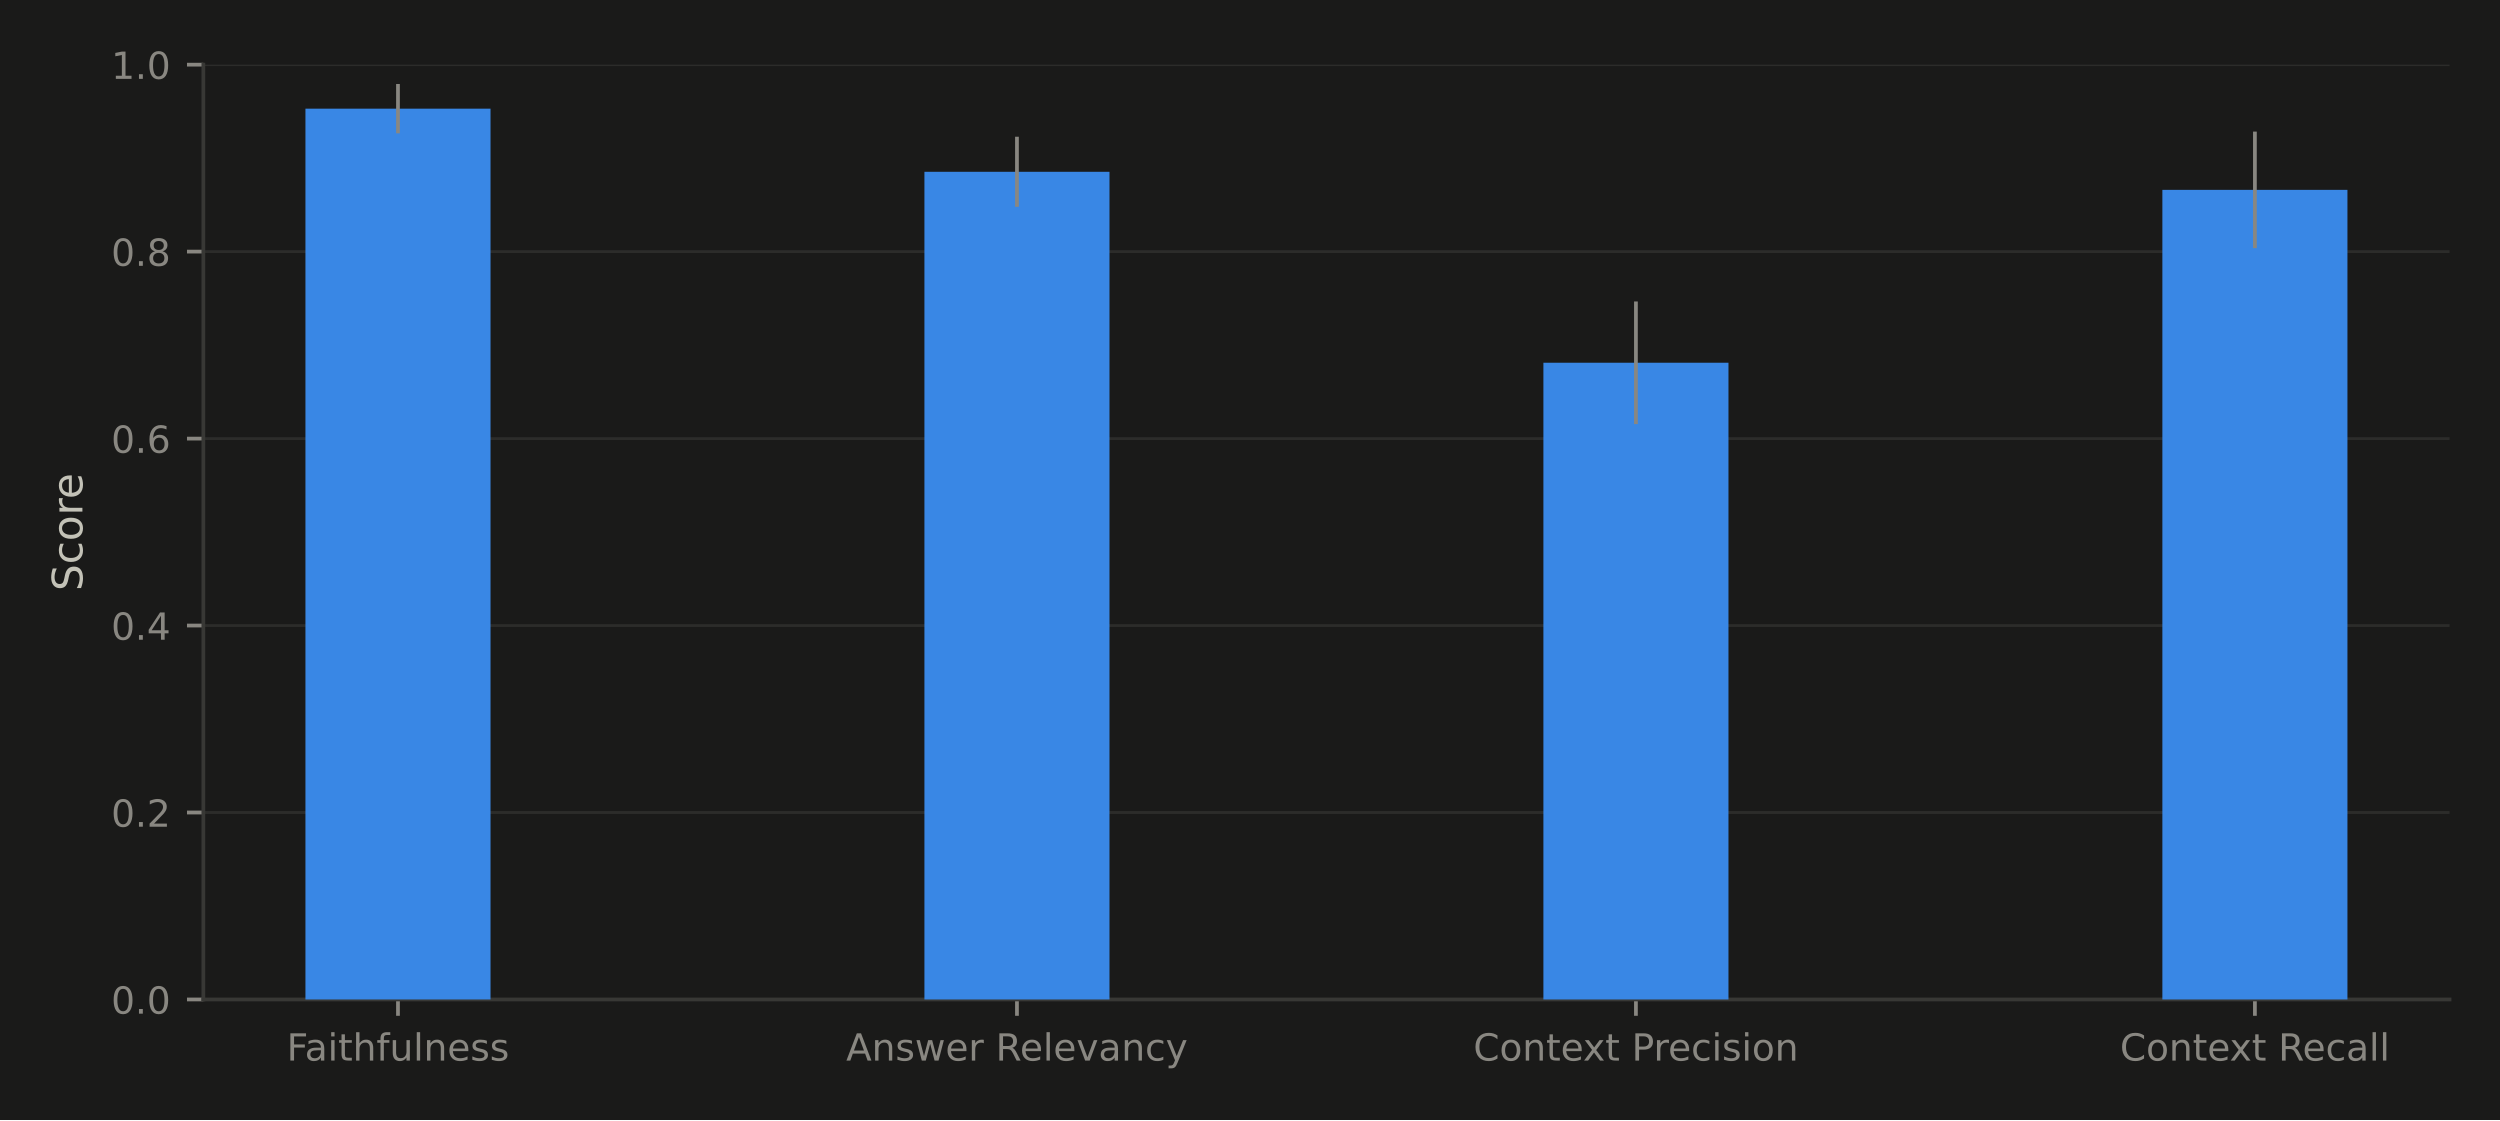
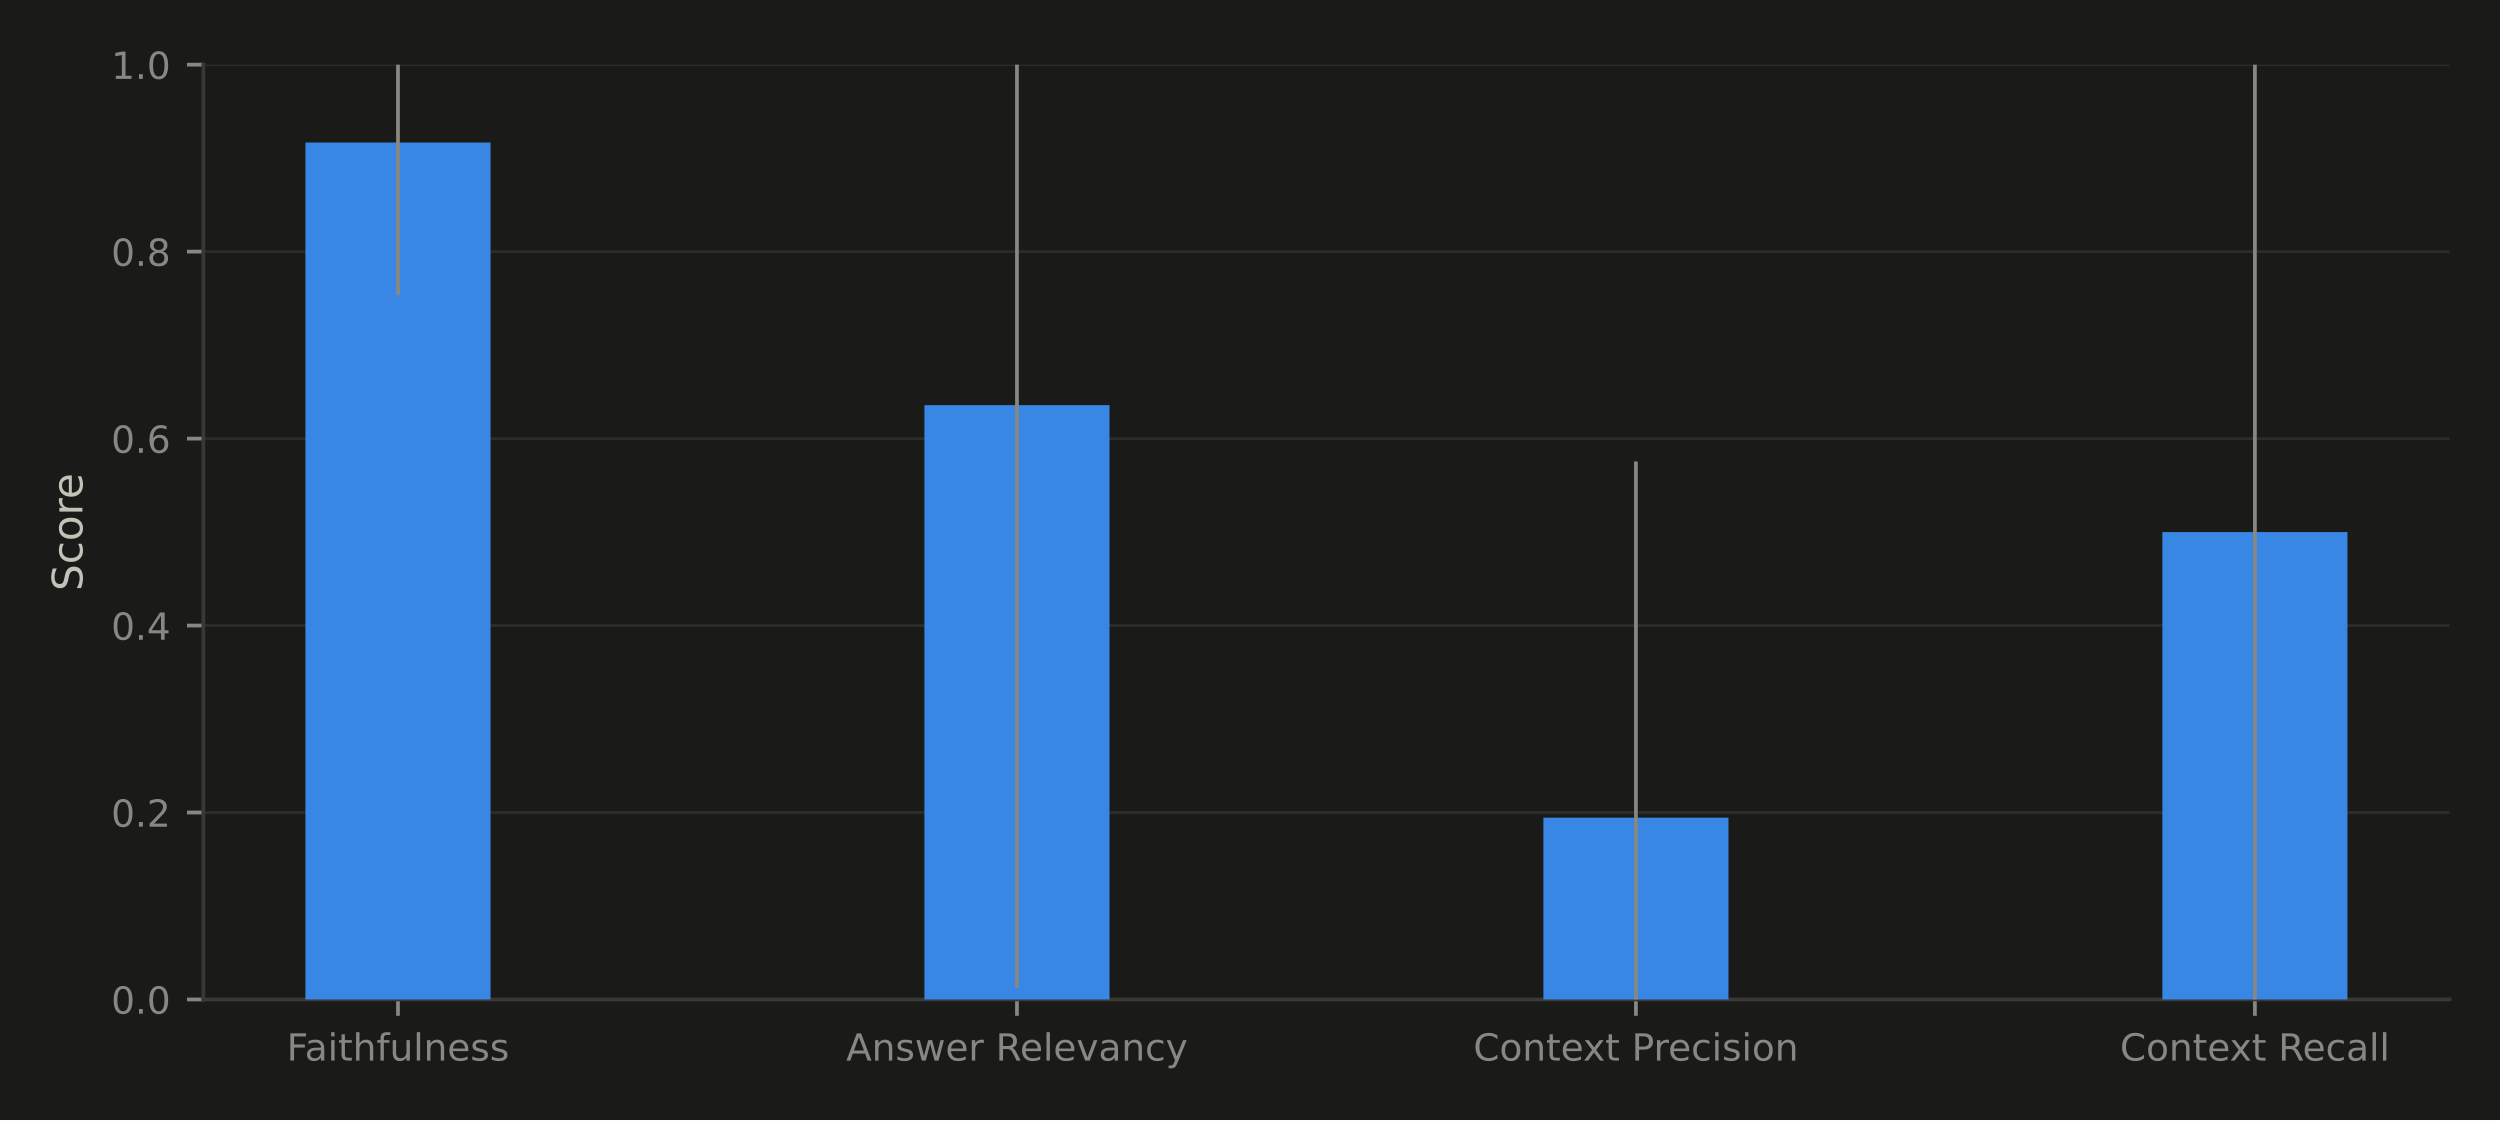
<svg xmlns="http://www.w3.org/2000/svg" xmlns:xlink="http://www.w3.org/1999/xlink" width="535.082pt" height="239.719pt" viewBox="0 0 535.082 239.719" version="1.1">
  <defs>
    <style type="text/css">*{stroke-linejoin: round; stroke-linecap: butt}</style>
  </defs>
  <g id="figure_1">
    <g id="patch_1">
      <path d="M 0 239.719  L 535.082 239.719  L 535.082 0  L 0 0  z " style="fill: #1a1a19" />
    </g>
    <g id="axes_1">
      <g id="patch_2">
        <path d="M 43.523 213.918  L 524.283 213.918  L 524.283 13.839  L 43.523 13.839  z " style="fill: #1a1a19" />
      </g>
      <g id="matplotlib.axis_1">
        <g id="xtick_1">
          <g id="line2d_1">
            <defs>
-               <path id="m106c2d8de7" d="M 0 0  L 0 3.5  " style="stroke: #898781; stroke-width: 0.8" />
+               <path id="me13609a64b" d="M 0 0  L 0 3.5  " style="stroke: #898781; stroke-width: 0.8" />
            </defs>
            <g>
-               <use xlink:href="#m106c2d8de7" x="85.181" y="213.918" style="fill: #898781; stroke: #898781; stroke-width: 0.8" />
+               <use xlink:href="#me13609a64b" x="85.181" y="213.918" style="fill: #898781; stroke: #898781; stroke-width: 0.8" />
            </g>
          </g>
          <g id="text_1">
            <g style="fill: #898781" transform="translate(61.36362 226.9969) scale(0.08 -0.08)">
              <defs>
                <path id="DejaVuSans-29" d="M 628 4666  L 3309 4666  L 3309 4134  L 1259 4134  L 1259 2759  L 3109 2759  L 3109 2228  L 1259 2228  L 1259 0  L 628 0  L 628 4666  z " transform="scale(0.015625)" />
                <path id="DejaVuSans-44" d="M 2194 1759  Q 1497 1759 1228 1600  Q 959 1441 959 1056  Q 959 750 1161 570  Q 1363 391 1709 391  Q 2188 391 2477 730  Q 2766 1069 2766 1631  L 2766 1759  L 2194 1759  z M 3341 1997  L 3341 0  L 2766 0  L 2766 531  Q 2569 213 2275 61  Q 1981 -91 1556 -91  Q 1019 -91 701 211  Q 384 513 384 1019  Q 384 1609 779 1909  Q 1175 2209 1959 2209  L 2766 2209  L 2766 2266  Q 2766 2663 2505 2880  Q 2244 3097 1772 3097  Q 1472 3097 1187 3025  Q 903 2953 641 2809  L 641 3341  Q 956 3463 1253 3523  Q 1550 3584 1831 3584  Q 2591 3584 2966 3190  Q 3341 2797 3341 1997  z " transform="scale(0.015625)" />
                <path id="DejaVuSans-4c" d="M 603 3500  L 1178 3500  L 1178 0  L 603 0  L 603 3500  z M 603 4863  L 1178 4863  L 1178 4134  L 603 4134  L 603 4863  z " transform="scale(0.015625)" />
                <path id="DejaVuSans-57" d="M 1172 4494  L 1172 3500  L 2356 3500  L 2356 3053  L 1172 3053  L 1172 1153  Q 1172 725 1289 603  Q 1406 481 1766 481  L 2356 481  L 2356 0  L 1766 0  Q 1100 0 847 248  Q 594 497 594 1153  L 594 3053  L 172 3053  L 172 3500  L 594 3500  L 594 4494  L 1172 4494  z " transform="scale(0.015625)" />
                <path id="DejaVuSans-4b" d="M 3513 2113  L 3513 0  L 2938 0  L 2938 2094  Q 2938 2591 2744 2837  Q 2550 3084 2163 3084  Q 1697 3084 1428 2787  Q 1159 2491 1159 1978  L 1159 0  L 581 0  L 581 4863  L 1159 4863  L 1159 2956  Q 1366 3272 1645 3428  Q 1925 3584 2291 3584  Q 2894 3584 3203 3211  Q 3513 2838 3513 2113  z " transform="scale(0.015625)" />
                <path id="DejaVuSans-49" d="M 2375 4863  L 2375 4384  L 1825 4384  Q 1516 4384 1395 4259  Q 1275 4134 1275 3809  L 1275 3500  L 2222 3500  L 2222 3053  L 1275 3053  L 1275 0  L 697 0  L 697 3053  L 147 3053  L 147 3500  L 697 3500  L 697 3744  Q 697 4328 969 4595  Q 1241 4863 1831 4863  L 2375 4863  z " transform="scale(0.015625)" />
                <path id="DejaVuSans-58" d="M 544 1381  L 544 3500  L 1119 3500  L 1119 1403  Q 1119 906 1312 657  Q 1506 409 1894 409  Q 2359 409 2629 706  Q 2900 1003 2900 1516  L 2900 3500  L 3475 3500  L 3475 0  L 2900 0  L 2900 538  Q 2691 219 2414 64  Q 2138 -91 1772 -91  Q 1169 -91 856 284  Q 544 659 544 1381  z M 1991 3584  L 1991 3584  z " transform="scale(0.015625)" />
                <path id="DejaVuSans-4f" d="M 603 4863  L 1178 4863  L 1178 0  L 603 0  L 603 4863  z " transform="scale(0.015625)" />
                <path id="DejaVuSans-51" d="M 3513 2113  L 3513 0  L 2938 0  L 2938 2094  Q 2938 2591 2744 2837  Q 2550 3084 2163 3084  Q 1697 3084 1428 2787  Q 1159 2491 1159 1978  L 1159 0  L 581 0  L 581 3500  L 1159 3500  L 1159 2956  Q 1366 3272 1645 3428  Q 1925 3584 2291 3584  Q 2894 3584 3203 3211  Q 3513 2838 3513 2113  z " transform="scale(0.015625)" />
                <path id="DejaVuSans-48" d="M 3597 1894  L 3597 1613  L 953 1613  Q 991 1019 1311 708  Q 1631 397 2203 397  Q 2534 397 2845 478  Q 3156 559 3463 722  L 3463 178  Q 3153 47 2828 -22  Q 2503 -91 2169 -91  Q 1331 -91 842 396  Q 353 884 353 1716  Q 353 2575 817 3079  Q 1281 3584 2069 3584  Q 2775 3584 3186 3129  Q 3597 2675 3597 1894  z M 3022 2063  Q 3016 2534 2758 2815  Q 2500 3097 2075 3097  Q 1594 3097 1305 2825  Q 1016 2553 972 2059  L 3022 2063  z " transform="scale(0.015625)" />
                <path id="DejaVuSans-56" d="M 2834 3397  L 2834 2853  Q 2591 2978 2328 3040  Q 2066 3103 1784 3103  Q 1356 3103 1142 2972  Q 928 2841 928 2578  Q 928 2378 1081 2264  Q 1234 2150 1697 2047  L 1894 2003  Q 2506 1872 2764 1633  Q 3022 1394 3022 966  Q 3022 478 2636 193  Q 2250 -91 1575 -91  Q 1294 -91 989 -36  Q 684 19 347 128  L 347 722  Q 666 556 975 473  Q 1284 391 1588 391  Q 1994 391 2212 530  Q 2431 669 2431 922  Q 2431 1156 2273 1281  Q 2116 1406 1581 1522  L 1381 1569  Q 847 1681 609 1914  Q 372 2147 372 2553  Q 372 3047 722 3315  Q 1072 3584 1716 3584  Q 2034 3584 2315 3537  Q 2597 3491 2834 3397  z " transform="scale(0.015625)" />
              </defs>
              <use xlink:href="#DejaVuSans-29" />
              <use xlink:href="#DejaVuSans-44" transform="translate(48.34375 0)" />
              <use xlink:href="#DejaVuSans-4c" transform="translate(109.625 0)" />
              <use xlink:href="#DejaVuSans-57" transform="translate(137.4062 0)" />
              <use xlink:href="#DejaVuSans-4b" transform="translate(176.6094 0)" />
              <use xlink:href="#DejaVuSans-49" transform="translate(239.9844 0)" />
              <use xlink:href="#DejaVuSans-58" transform="translate(275.1875 0)" />
              <use xlink:href="#DejaVuSans-4f" transform="translate(338.5625 0)" />
              <use xlink:href="#DejaVuSans-51" transform="translate(366.3438 0)" />
              <use xlink:href="#DejaVuSans-48" transform="translate(429.7188 0)" />
              <use xlink:href="#DejaVuSans-56" transform="translate(491.25 0)" />
              <use xlink:href="#DejaVuSans-56" transform="translate(543.3438 0)" />
            </g>
          </g>
        </g>
        <g id="xtick_2">
          <g id="line2d_2">
            <g>
-               <use xlink:href="#m106c2d8de7" x="217.662" y="213.918" style="fill: #898781; stroke: #898781; stroke-width: 0.8" />
+               <use xlink:href="#me13609a64b" x="217.662" y="213.918" style="fill: #898781; stroke: #898781; stroke-width: 0.8" />
            </g>
          </g>
          <g id="text_2">
            <g style="fill: #898781" transform="translate(181.1045 226.9969) scale(0.08 -0.08)">
              <defs>
                <path id="DejaVuSans-24" d="M 2188 4044  L 1331 1722  L 3047 1722  L 2188 4044  z M 1831 4666  L 2547 4666  L 4325 0  L 3669 0  L 3244 1197  L 1141 1197  L 716 0  L 50 0  L 1831 4666  z " transform="scale(0.015625)" />
                <path id="DejaVuSans-5a" d="M 269 3500  L 844 3500  L 1563 769  L 2278 3500  L 2956 3500  L 3675 769  L 4391 3500  L 4966 3500  L 4050 0  L 3372 0  L 2619 2869  L 1863 0  L 1184 0  L 269 3500  z " transform="scale(0.015625)" />
                <path id="DejaVuSans-55" d="M 2631 2963  Q 2534 3019 2420 3045  Q 2306 3072 2169 3072  Q 1681 3072 1420 2755  Q 1159 2438 1159 1844  L 1159 0  L 581 0  L 581 3500  L 1159 3500  L 1159 2956  Q 1341 3275 1631 3429  Q 1922 3584 2338 3584  Q 2397 3584 2469 3576  Q 2541 3569 2628 3553  L 2631 2963  z " transform="scale(0.015625)" />
                <path id="DejaVuSans-3" transform="scale(0.015625)" />
                <path id="DejaVuSans-35" d="M 2841 2188  Q 3044 2119 3236 1894  Q 3428 1669 3622 1275  L 4263 0  L 3584 0  L 2988 1197  Q 2756 1666 2539 1819  Q 2322 1972 1947 1972  L 1259 1972  L 1259 0  L 628 0  L 628 4666  L 2053 4666  Q 2853 4666 3247 4331  Q 3641 3997 3641 3322  Q 3641 2881 3436 2590  Q 3231 2300 2841 2188  z M 1259 4147  L 1259 2491  L 2053 2491  Q 2509 2491 2742 2702  Q 2975 2913 2975 3322  Q 2975 3731 2742 3939  Q 2509 4147 2053 4147  L 1259 4147  z " transform="scale(0.015625)" />
                <path id="DejaVuSans-59" d="M 191 3500  L 800 3500  L 1894 563  L 2988 3500  L 3597 3500  L 2284 0  L 1503 0  L 191 3500  z " transform="scale(0.015625)" />
                <path id="DejaVuSans-46" d="M 3122 3366  L 3122 2828  Q 2878 2963 2633 3030  Q 2388 3097 2138 3097  Q 1578 3097 1268 2742  Q 959 2388 959 1747  Q 959 1106 1268 751  Q 1578 397 2138 397  Q 2388 397 2633 464  Q 2878 531 3122 666  L 3122 134  Q 2881 22 2623 -34  Q 2366 -91 2075 -91  Q 1284 -91 818 406  Q 353 903 353 1747  Q 353 2603 823 3093  Q 1294 3584 2113 3584  Q 2378 3584 2631 3529  Q 2884 3475 3122 3366  z " transform="scale(0.015625)" />
                <path id="DejaVuSans-5c" d="M 2059 -325  Q 1816 -950 1584 -1140  Q 1353 -1331 966 -1331  L 506 -1331  L 506 -850  L 844 -850  Q 1081 -850 1212 -737  Q 1344 -625 1503 -206  L 1606 56  L 191 3500  L 800 3500  L 1894 763  L 2988 3500  L 3597 3500  L 2059 -325  z " transform="scale(0.015625)" />
              </defs>
              <use xlink:href="#DejaVuSans-24" />
              <use xlink:href="#DejaVuSans-51" transform="translate(68.40625 0)" />
              <use xlink:href="#DejaVuSans-56" transform="translate(131.7812 0)" />
              <use xlink:href="#DejaVuSans-5a" transform="translate(183.875 0)" />
              <use xlink:href="#DejaVuSans-48" transform="translate(265.6562 0)" />
              <use xlink:href="#DejaVuSans-55" transform="translate(327.1875 0)" />
              <use xlink:href="#DejaVuSans-3" transform="translate(368.2969 0)" />
              <use xlink:href="#DejaVuSans-35" transform="translate(400.0781 0)" />
              <use xlink:href="#DejaVuSans-48" transform="translate(465.0781 0)" />
              <use xlink:href="#DejaVuSans-4f" transform="translate(526.6094 0)" />
              <use xlink:href="#DejaVuSans-48" transform="translate(554.3906 0)" />
              <use xlink:href="#DejaVuSans-59" transform="translate(615.9219 0)" />
              <use xlink:href="#DejaVuSans-44" transform="translate(675.1094 0)" />
              <use xlink:href="#DejaVuSans-51" transform="translate(736.3906 0)" />
              <use xlink:href="#DejaVuSans-46" transform="translate(799.7656 0)" />
              <use xlink:href="#DejaVuSans-5c" transform="translate(854.75 0)" />
            </g>
          </g>
        </g>
        <g id="xtick_3">
          <g id="line2d_3">
            <g>
-               <use xlink:href="#m106c2d8de7" x="350.143" y="213.918" style="fill: #898781; stroke: #898781; stroke-width: 0.8" />
+               <use xlink:href="#me13609a64b" x="350.143" y="213.918" style="fill: #898781; stroke: #898781; stroke-width: 0.8" />
            </g>
          </g>
          <g id="text_3">
            <g style="fill: #898781" transform="translate(315.3536 226.9969) scale(0.08 -0.08)">
              <defs>
                <path id="DejaVuSans-26" d="M 4122 4306  L 4122 3641  Q 3803 3938 3442 4084  Q 3081 4231 2675 4231  Q 1875 4231 1450 3742  Q 1025 3253 1025 2328  Q 1025 1406 1450 917  Q 1875 428 2675 428  Q 3081 428 3442 575  Q 3803 722 4122 1019  L 4122 359  Q 3791 134 3420 21  Q 3050 -91 2638 -91  Q 1578 -91 968 557  Q 359 1206 359 2328  Q 359 3453 968 4101  Q 1578 4750 2638 4750  Q 3056 4750 3426 4639  Q 3797 4528 4122 4306  z " transform="scale(0.015625)" />
                <path id="DejaVuSans-52" d="M 1959 3097  Q 1497 3097 1228 2736  Q 959 2375 959 1747  Q 959 1119 1226 758  Q 1494 397 1959 397  Q 2419 397 2687 759  Q 2956 1122 2956 1747  Q 2956 2369 2687 2733  Q 2419 3097 1959 3097  z M 1959 3584  Q 2709 3584 3137 3096  Q 3566 2609 3566 1747  Q 3566 888 3137 398  Q 2709 -91 1959 -91  Q 1206 -91 779 398  Q 353 888 353 1747  Q 353 2609 779 3096  Q 1206 3584 1959 3584  z " transform="scale(0.015625)" />
                <path id="DejaVuSans-5b" d="M 3513 3500  L 2247 1797  L 3578 0  L 2900 0  L 1881 1375  L 863 0  L 184 0  L 1544 1831  L 300 3500  L 978 3500  L 1906 2253  L 2834 3500  L 3513 3500  z " transform="scale(0.015625)" />
                <path id="DejaVuSans-33" d="M 1259 4147  L 1259 2394  L 2053 2394  Q 2494 2394 2734 2622  Q 2975 2850 2975 3272  Q 2975 3691 2734 3919  Q 2494 4147 2053 4147  L 1259 4147  z M 628 4666  L 2053 4666  Q 2838 4666 3239 4311  Q 3641 3956 3641 3272  Q 3641 2581 3239 2228  Q 2838 1875 2053 1875  L 1259 1875  L 1259 0  L 628 0  L 628 4666  z " transform="scale(0.015625)" />
              </defs>
              <use xlink:href="#DejaVuSans-26" />
              <use xlink:href="#DejaVuSans-52" transform="translate(69.82812 0)" />
              <use xlink:href="#DejaVuSans-51" transform="translate(131.0156 0)" />
              <use xlink:href="#DejaVuSans-57" transform="translate(194.3906 0)" />
              <use xlink:href="#DejaVuSans-48" transform="translate(233.5938 0)" />
              <use xlink:href="#DejaVuSans-5b" transform="translate(293.375 0)" />
              <use xlink:href="#DejaVuSans-57" transform="translate(352.5625 0)" />
              <use xlink:href="#DejaVuSans-3" transform="translate(391.7656 0)" />
              <use xlink:href="#DejaVuSans-33" transform="translate(423.5469 0)" />
              <use xlink:href="#DejaVuSans-55" transform="translate(482.0938 0)" />
              <use xlink:href="#DejaVuSans-48" transform="translate(521 0)" />
              <use xlink:href="#DejaVuSans-46" transform="translate(582.5312 0)" />
              <use xlink:href="#DejaVuSans-4c" transform="translate(637.5156 0)" />
              <use xlink:href="#DejaVuSans-56" transform="translate(665.2969 0)" />
              <use xlink:href="#DejaVuSans-4c" transform="translate(717.3906 0)" />
              <use xlink:href="#DejaVuSans-52" transform="translate(745.1719 0)" />
              <use xlink:href="#DejaVuSans-51" transform="translate(806.3594 0)" />
            </g>
          </g>
        </g>
        <g id="xtick_4">
          <g id="line2d_4">
            <g>
-               <use xlink:href="#m106c2d8de7" x="482.624" y="213.918" style="fill: #898781; stroke: #898781; stroke-width: 0.8" />
+               <use xlink:href="#me13609a64b" x="482.624" y="213.918" style="fill: #898781; stroke: #898781; stroke-width: 0.8" />
            </g>
          </g>
          <g id="text_4">
            <g style="fill: #898781" transform="translate(453.7476 226.9969) scale(0.08 -0.08)">
              <use xlink:href="#DejaVuSans-26" />
              <use xlink:href="#DejaVuSans-52" transform="translate(69.82812 0)" />
              <use xlink:href="#DejaVuSans-51" transform="translate(131.0156 0)" />
              <use xlink:href="#DejaVuSans-57" transform="translate(194.3906 0)" />
              <use xlink:href="#DejaVuSans-48" transform="translate(233.5938 0)" />
              <use xlink:href="#DejaVuSans-5b" transform="translate(293.375 0)" />
              <use xlink:href="#DejaVuSans-57" transform="translate(352.5625 0)" />
              <use xlink:href="#DejaVuSans-3" transform="translate(391.7656 0)" />
              <use xlink:href="#DejaVuSans-35" transform="translate(423.5469 0)" />
              <use xlink:href="#DejaVuSans-48" transform="translate(488.5469 0)" />
              <use xlink:href="#DejaVuSans-46" transform="translate(550.0781 0)" />
              <use xlink:href="#DejaVuSans-44" transform="translate(605.0625 0)" />
              <use xlink:href="#DejaVuSans-4f" transform="translate(666.3438 0)" />
              <use xlink:href="#DejaVuSans-4f" transform="translate(694.125 0)" />
            </g>
          </g>
        </g>
      </g>
      <g id="matplotlib.axis_2">
        <g id="ytick_1">
          <g id="line2d_5">
-             <path d="M 43.523 213.918  L 524.283 213.918  " clip-path="url(#pe4a0a568fa)" style="fill: none; stroke: #2c2c2a; stroke-width: 0.6; stroke-linecap: round" />
+             <path d="M 43.523 213.918  L 524.283 213.918  " clip-path="url(#p9a74b6f5f1)" style="fill: none; stroke: #2c2c2a; stroke-width: 0.6; stroke-linecap: round" />
          </g>
          <g id="line2d_6">
            <defs>
-               <path id="ma4e6ad377d" d="M 0 0  L -3.5 0  " style="stroke: #898781; stroke-width: 0.8" />
+               <path id="mec00d9e942" d="M 0 0  L -3.5 0  " style="stroke: #898781; stroke-width: 0.8" />
            </defs>
            <g>
-               <use xlink:href="#ma4e6ad377d" x="43.523" y="213.918" style="fill: #898781; stroke: #898781; stroke-width: 0.8" />
+               <use xlink:href="#mec00d9e942" x="43.523" y="213.918" style="fill: #898781; stroke: #898781; stroke-width: 0.8" />
            </g>
          </g>
          <g id="text_5">
            <g style="fill: #898781" transform="translate(23.8 216.9572) scale(0.08 -0.08)">
              <defs>
                <path id="DejaVuSans-13" d="M 2034 4250  Q 1547 4250 1301 3770  Q 1056 3291 1056 2328  Q 1056 1369 1301 889  Q 1547 409 2034 409  Q 2525 409 2770 889  Q 3016 1369 3016 2328  Q 3016 3291 2770 3770  Q 2525 4250 2034 4250  z M 2034 4750  Q 2819 4750 3233 4129  Q 3647 3509 3647 2328  Q 3647 1150 3233 529  Q 2819 -91 2034 -91  Q 1250 -91 836 529  Q 422 1150 422 2328  Q 422 3509 836 4129  Q 1250 4750 2034 4750  z " transform="scale(0.015625)" />
                <path id="DejaVuSans-11" d="M 684 794  L 1344 794  L 1344 0  L 684 0  L 684 794  z " transform="scale(0.015625)" />
              </defs>
              <use xlink:href="#DejaVuSans-13" />
              <use xlink:href="#DejaVuSans-11" transform="translate(63.625 0)" />
              <use xlink:href="#DejaVuSans-13" transform="translate(95.40625 0)" />
            </g>
          </g>
        </g>
        <g id="ytick_2">
          <g id="line2d_7">
-             <path d="M 43.523 173.902  L 524.283 173.902  " clip-path="url(#pe4a0a568fa)" style="fill: none; stroke: #2c2c2a; stroke-width: 0.6; stroke-linecap: round" />
+             <path d="M 43.523 173.902  L 524.283 173.902  " clip-path="url(#p9a74b6f5f1)" style="fill: none; stroke: #2c2c2a; stroke-width: 0.6; stroke-linecap: round" />
          </g>
          <g id="line2d_8">
            <g>
-               <use xlink:href="#ma4e6ad377d" x="43.523" y="173.902" style="fill: #898781; stroke: #898781; stroke-width: 0.8" />
+               <use xlink:href="#mec00d9e942" x="43.523" y="173.902" style="fill: #898781; stroke: #898781; stroke-width: 0.8" />
            </g>
          </g>
          <g id="text_6">
            <g style="fill: #898781" transform="translate(23.8 176.9414) scale(0.08 -0.08)">
              <defs>
                <path id="DejaVuSans-15" d="M 1228 531  L 3431 531  L 3431 0  L 469 0  L 469 531  Q 828 903 1448 1529  Q 2069 2156 2228 2338  Q 2531 2678 2651 2914  Q 2772 3150 2772 3378  Q 2772 3750 2511 3984  Q 2250 4219 1831 4219  Q 1534 4219 1204 4116  Q 875 4013 500 3803  L 500 4441  Q 881 4594 1212 4672  Q 1544 4750 1819 4750  Q 2544 4750 2975 4387  Q 3406 4025 3406 3419  Q 3406 3131 3298 2873  Q 3191 2616 2906 2266  Q 2828 2175 2409 1742  Q 1991 1309 1228 531  z " transform="scale(0.015625)" />
              </defs>
              <use xlink:href="#DejaVuSans-13" />
              <use xlink:href="#DejaVuSans-11" transform="translate(63.625 0)" />
              <use xlink:href="#DejaVuSans-15" transform="translate(95.40625 0)" />
            </g>
          </g>
        </g>
        <g id="ytick_3">
          <g id="line2d_9">
-             <path d="M 43.523 133.887  L 524.283 133.887  " clip-path="url(#pe4a0a568fa)" style="fill: none; stroke: #2c2c2a; stroke-width: 0.6; stroke-linecap: round" />
+             <path d="M 43.523 133.887  L 524.283 133.887  " clip-path="url(#p9a74b6f5f1)" style="fill: none; stroke: #2c2c2a; stroke-width: 0.6; stroke-linecap: round" />
          </g>
          <g id="line2d_10">
            <g>
-               <use xlink:href="#ma4e6ad377d" x="43.523" y="133.887" style="fill: #898781; stroke: #898781; stroke-width: 0.8" />
+               <use xlink:href="#mec00d9e942" x="43.523" y="133.887" style="fill: #898781; stroke: #898781; stroke-width: 0.8" />
            </g>
          </g>
          <g id="text_7">
            <g style="fill: #898781" transform="translate(23.8 136.9256) scale(0.08 -0.08)">
              <defs>
                <path id="DejaVuSans-17" d="M 2419 4116  L 825 1625  L 2419 1625  L 2419 4116  z M 2253 4666  L 3047 4666  L 3047 1625  L 3713 1625  L 3713 1100  L 3047 1100  L 3047 0  L 2419 0  L 2419 1100  L 313 1100  L 313 1709  L 2253 4666  z " transform="scale(0.015625)" />
              </defs>
              <use xlink:href="#DejaVuSans-13" />
              <use xlink:href="#DejaVuSans-11" transform="translate(63.625 0)" />
              <use xlink:href="#DejaVuSans-17" transform="translate(95.40625 0)" />
            </g>
          </g>
        </g>
        <g id="ytick_4">
          <g id="line2d_11">
-             <path d="M 43.523 93.871  L 524.283 93.871  " clip-path="url(#pe4a0a568fa)" style="fill: none; stroke: #2c2c2a; stroke-width: 0.6; stroke-linecap: round" />
+             <path d="M 43.523 93.871  L 524.283 93.871  " clip-path="url(#p9a74b6f5f1)" style="fill: none; stroke: #2c2c2a; stroke-width: 0.6; stroke-linecap: round" />
          </g>
          <g id="line2d_12">
            <g>
-               <use xlink:href="#ma4e6ad377d" x="43.523" y="93.871" style="fill: #898781; stroke: #898781; stroke-width: 0.8" />
+               <use xlink:href="#mec00d9e942" x="43.523" y="93.871" style="fill: #898781; stroke: #898781; stroke-width: 0.8" />
            </g>
          </g>
          <g id="text_8">
            <g style="fill: #898781" transform="translate(23.8 96.90975) scale(0.08 -0.08)">
              <defs>
                <path id="DejaVuSans-19" d="M 2113 2584  Q 1688 2584 1439 2293  Q 1191 2003 1191 1497  Q 1191 994 1439 701  Q 1688 409 2113 409  Q 2538 409 2786 701  Q 3034 994 3034 1497  Q 3034 2003 2786 2293  Q 2538 2584 2113 2584  z M 3366 4563  L 3366 3988  Q 3128 4100 2886 4159  Q 2644 4219 2406 4219  Q 1781 4219 1451 3797  Q 1122 3375 1075 2522  Q 1259 2794 1537 2939  Q 1816 3084 2150 3084  Q 2853 3084 3261 2657  Q 3669 2231 3669 1497  Q 3669 778 3244 343  Q 2819 -91 2113 -91  Q 1303 -91 875 529  Q 447 1150 447 2328  Q 447 3434 972 4092  Q 1497 4750 2381 4750  Q 2619 4750 2861 4703  Q 3103 4656 3366 4563  z " transform="scale(0.015625)" />
              </defs>
              <use xlink:href="#DejaVuSans-13" />
              <use xlink:href="#DejaVuSans-11" transform="translate(63.625 0)" />
              <use xlink:href="#DejaVuSans-19" transform="translate(95.40625 0)" />
            </g>
          </g>
        </g>
        <g id="ytick_5">
          <g id="line2d_13">
-             <path d="M 43.523 53.855  L 524.283 53.855  " clip-path="url(#pe4a0a568fa)" style="fill: none; stroke: #2c2c2a; stroke-width: 0.6; stroke-linecap: round" />
+             <path d="M 43.523 53.855  L 524.283 53.855  " clip-path="url(#p9a74b6f5f1)" style="fill: none; stroke: #2c2c2a; stroke-width: 0.6; stroke-linecap: round" />
          </g>
          <g id="line2d_14">
            <g>
-               <use xlink:href="#ma4e6ad377d" x="43.523" y="53.855" style="fill: #898781; stroke: #898781; stroke-width: 0.8" />
+               <use xlink:href="#mec00d9e942" x="43.523" y="53.855" style="fill: #898781; stroke: #898781; stroke-width: 0.8" />
            </g>
          </g>
          <g id="text_9">
            <g style="fill: #898781" transform="translate(23.8 56.89394) scale(0.08 -0.08)">
              <defs>
                <path id="DejaVuSans-1b" d="M 2034 2216  Q 1584 2216 1326 1975  Q 1069 1734 1069 1313  Q 1069 891 1326 650  Q 1584 409 2034 409  Q 2484 409 2743 651  Q 3003 894 3003 1313  Q 3003 1734 2745 1975  Q 2488 2216 2034 2216  z M 1403 2484  Q 997 2584 770 2862  Q 544 3141 544 3541  Q 544 4100 942 4425  Q 1341 4750 2034 4750  Q 2731 4750 3128 4425  Q 3525 4100 3525 3541  Q 3525 3141 3298 2862  Q 3072 2584 2669 2484  Q 3125 2378 3379 2068  Q 3634 1759 3634 1313  Q 3634 634 3220 271  Q 2806 -91 2034 -91  Q 1263 -91 848 271  Q 434 634 434 1313  Q 434 1759 690 2068  Q 947 2378 1403 2484  z M 1172 3481  Q 1172 3119 1398 2916  Q 1625 2713 2034 2713  Q 2441 2713 2670 2916  Q 2900 3119 2900 3481  Q 2900 3844 2670 4047  Q 2441 4250 2034 4250  Q 1625 4250 1398 4047  Q 1172 3844 1172 3481  z " transform="scale(0.015625)" />
              </defs>
              <use xlink:href="#DejaVuSans-13" />
              <use xlink:href="#DejaVuSans-11" transform="translate(63.625 0)" />
              <use xlink:href="#DejaVuSans-1b" transform="translate(95.40625 0)" />
            </g>
          </g>
        </g>
        <g id="ytick_6">
          <g id="line2d_15">
-             <path d="M 43.523 13.839  L 524.283 13.839  " clip-path="url(#pe4a0a568fa)" style="fill: none; stroke: #2c2c2a; stroke-width: 0.6; stroke-linecap: round" />
+             <path d="M 43.523 13.839  L 524.283 13.839  " clip-path="url(#p9a74b6f5f1)" style="fill: none; stroke: #2c2c2a; stroke-width: 0.6; stroke-linecap: round" />
          </g>
          <g id="line2d_16">
            <g>
-               <use xlink:href="#ma4e6ad377d" x="43.523" y="13.839" style="fill: #898781; stroke: #898781; stroke-width: 0.8" />
+               <use xlink:href="#mec00d9e942" x="43.523" y="13.839" style="fill: #898781; stroke: #898781; stroke-width: 0.8" />
            </g>
          </g>
          <g id="text_10">
            <g style="fill: #898781" transform="translate(23.8 16.87813) scale(0.08 -0.08)">
              <defs>
                <path id="DejaVuSans-14" d="M 794 531  L 1825 531  L 1825 4091  L 703 3866  L 703 4441  L 1819 4666  L 2450 4666  L 2450 531  L 3481 531  L 3481 0  L 794 0  L 794 531  z " transform="scale(0.015625)" />
              </defs>
              <use xlink:href="#DejaVuSans-14" />
              <use xlink:href="#DejaVuSans-11" transform="translate(63.625 0)" />
              <use xlink:href="#DejaVuSans-13" transform="translate(95.40625 0)" />
            </g>
          </g>
        </g>
        <g id="text_11">
          <g style="fill: #c3c2b7" transform="translate(17.63789 126.4828) rotate(-90) scale(0.09 -0.09)">
            <defs>
              <path id="DejaVuSans-36" d="M 3425 4513  L 3425 3897  Q 3066 4069 2747 4153  Q 2428 4238 2131 4238  Q 1616 4238 1336 4038  Q 1056 3838 1056 3469  Q 1056 3159 1242 3001  Q 1428 2844 1947 2747  L 2328 2669  Q 3034 2534 3370 2195  Q 3706 1856 3706 1288  Q 3706 609 3251 259  Q 2797 -91 1919 -91  Q 1588 -91 1214 -16  Q 841 59 441 206  L 441 856  Q 825 641 1194 531  Q 1563 422 1919 422  Q 2459 422 2753 634  Q 3047 847 3047 1241  Q 3047 1584 2836 1778  Q 2625 1972 2144 2069  L 1759 2144  Q 1053 2284 737 2584  Q 422 2884 422 3419  Q 422 4038 858 4394  Q 1294 4750 2059 4750  Q 2388 4750 2728 4690  Q 3069 4631 3425 4513  z " transform="scale(0.015625)" />
            </defs>
            <use xlink:href="#DejaVuSans-36" />
            <use xlink:href="#DejaVuSans-46" transform="translate(63.48438 0)" />
            <use xlink:href="#DejaVuSans-52" transform="translate(118.4688 0)" />
            <use xlink:href="#DejaVuSans-55" transform="translate(179.6562 0)" />
            <use xlink:href="#DejaVuSans-48" transform="translate(218.5625 0)" />
          </g>
        </g>
      </g>
      <g id="patch_3">
        <path d="M 43.523 213.918  L 43.523 13.839  " style="fill: none; stroke: #383835; stroke-width: 0.8; stroke-linejoin: miter; stroke-linecap: square" />
      </g>
      <g id="patch_4">
        <path d="M 43.523 213.918  L 524.283 213.918  " style="fill: none; stroke: #383835; stroke-width: 0.8; stroke-linejoin: miter; stroke-linecap: square" />
      </g>
      <g id="patch_5">
-         <path d="M 65.375 213.918  L 104.987 213.918  L 104.987 23.26  L 65.375 23.26  z " clip-path="url(#pe4a0a568fa)" style="fill: #3987e5" />
+         <path d="M 65.375 213.918  L 104.987 213.918  L 104.987 30.512  L 65.375 30.512  z " clip-path="url(#p9a74b6f5f1)" style="fill: #3987e5" />
      </g>
      <g id="patch_6">
-         <path d="M 197.856 213.918  L 237.468 213.918  L 237.468 36.766  L 197.856 36.766  z " clip-path="url(#pe4a0a568fa)" style="fill: #3987e5" />
+         <path d="M 197.856 213.918  L 237.468 213.918  L 237.468 86.707  L 197.856 86.707  z " clip-path="url(#p9a74b6f5f1)" style="fill: #3987e5" />
      </g>
      <g id="patch_7">
-         <path d="M 330.337 213.918  L 369.949 213.918  L 369.949 77.643  L 330.337 77.643  z " clip-path="url(#pe4a0a568fa)" style="fill: #3987e5" />
+         <path d="M 330.337 213.918  L 369.949 213.918  L 369.949 175.014  L 330.337 175.014  z " clip-path="url(#p9a74b6f5f1)" style="fill: #3987e5" />
      </g>
      <g id="patch_8">
-         <path d="M 462.818 213.918  L 502.43 213.918  L 502.43 40.637  L 462.818 40.637  z " clip-path="url(#pe4a0a568fa)" style="fill: #3987e5" />
+         <path d="M 462.818 213.918  L 502.43 213.918  L 502.43 113.879  L 462.818 113.879  z " clip-path="url(#p9a74b6f5f1)" style="fill: #3987e5" />
      </g>
      <g id="LineCollection_1">
-         <path d="M 85.181 28.534  L 85.181 17.985  " clip-path="url(#pe4a0a568fa)" style="fill: none; stroke: #898781; stroke-width: 0.8" />
-         <path d="M 217.662 44.262  L 217.662 29.271  " clip-path="url(#pe4a0a568fa)" style="fill: none; stroke: #898781; stroke-width: 0.8" />
-         <path d="M 350.143 90.759  L 350.143 64.527  " clip-path="url(#pe4a0a568fa)" style="fill: none; stroke: #898781; stroke-width: 0.8" />
-         <path d="M 482.624 53.102  L 482.624 28.172  " clip-path="url(#pe4a0a568fa)" style="fill: none; stroke: #898781; stroke-width: 0.8" />
+         <path d="M 85.181 63.192  L 85.181 -1  " clip-path="url(#p9a74b6f5f1)" style="fill: none; stroke: #898781; stroke-width: 0.8" />
+         <path d="M 217.662 211.457  L 217.662 -1  " clip-path="url(#p9a74b6f5f1)" style="fill: none; stroke: #898781; stroke-width: 0.8" />
+         <path d="M 350.143 240.719  L 350.143 98.762  " clip-path="url(#p9a74b6f5f1)" style="fill: none; stroke: #898781; stroke-width: 0.8" />
+         <path d="M 482.624 240.719  L 482.624 -1  " clip-path="url(#p9a74b6f5f1)" style="fill: none; stroke: #898781; stroke-width: 0.8" />
      </g>
    </g>
  </g>
  <defs>
-     <clipPath id="pe4a0a568fa">
+     <clipPath id="p9a74b6f5f1">
      <rect x="43.523" y="13.839" width="480.76" height="200.079" />
    </clipPath>
  </defs>
</svg>
